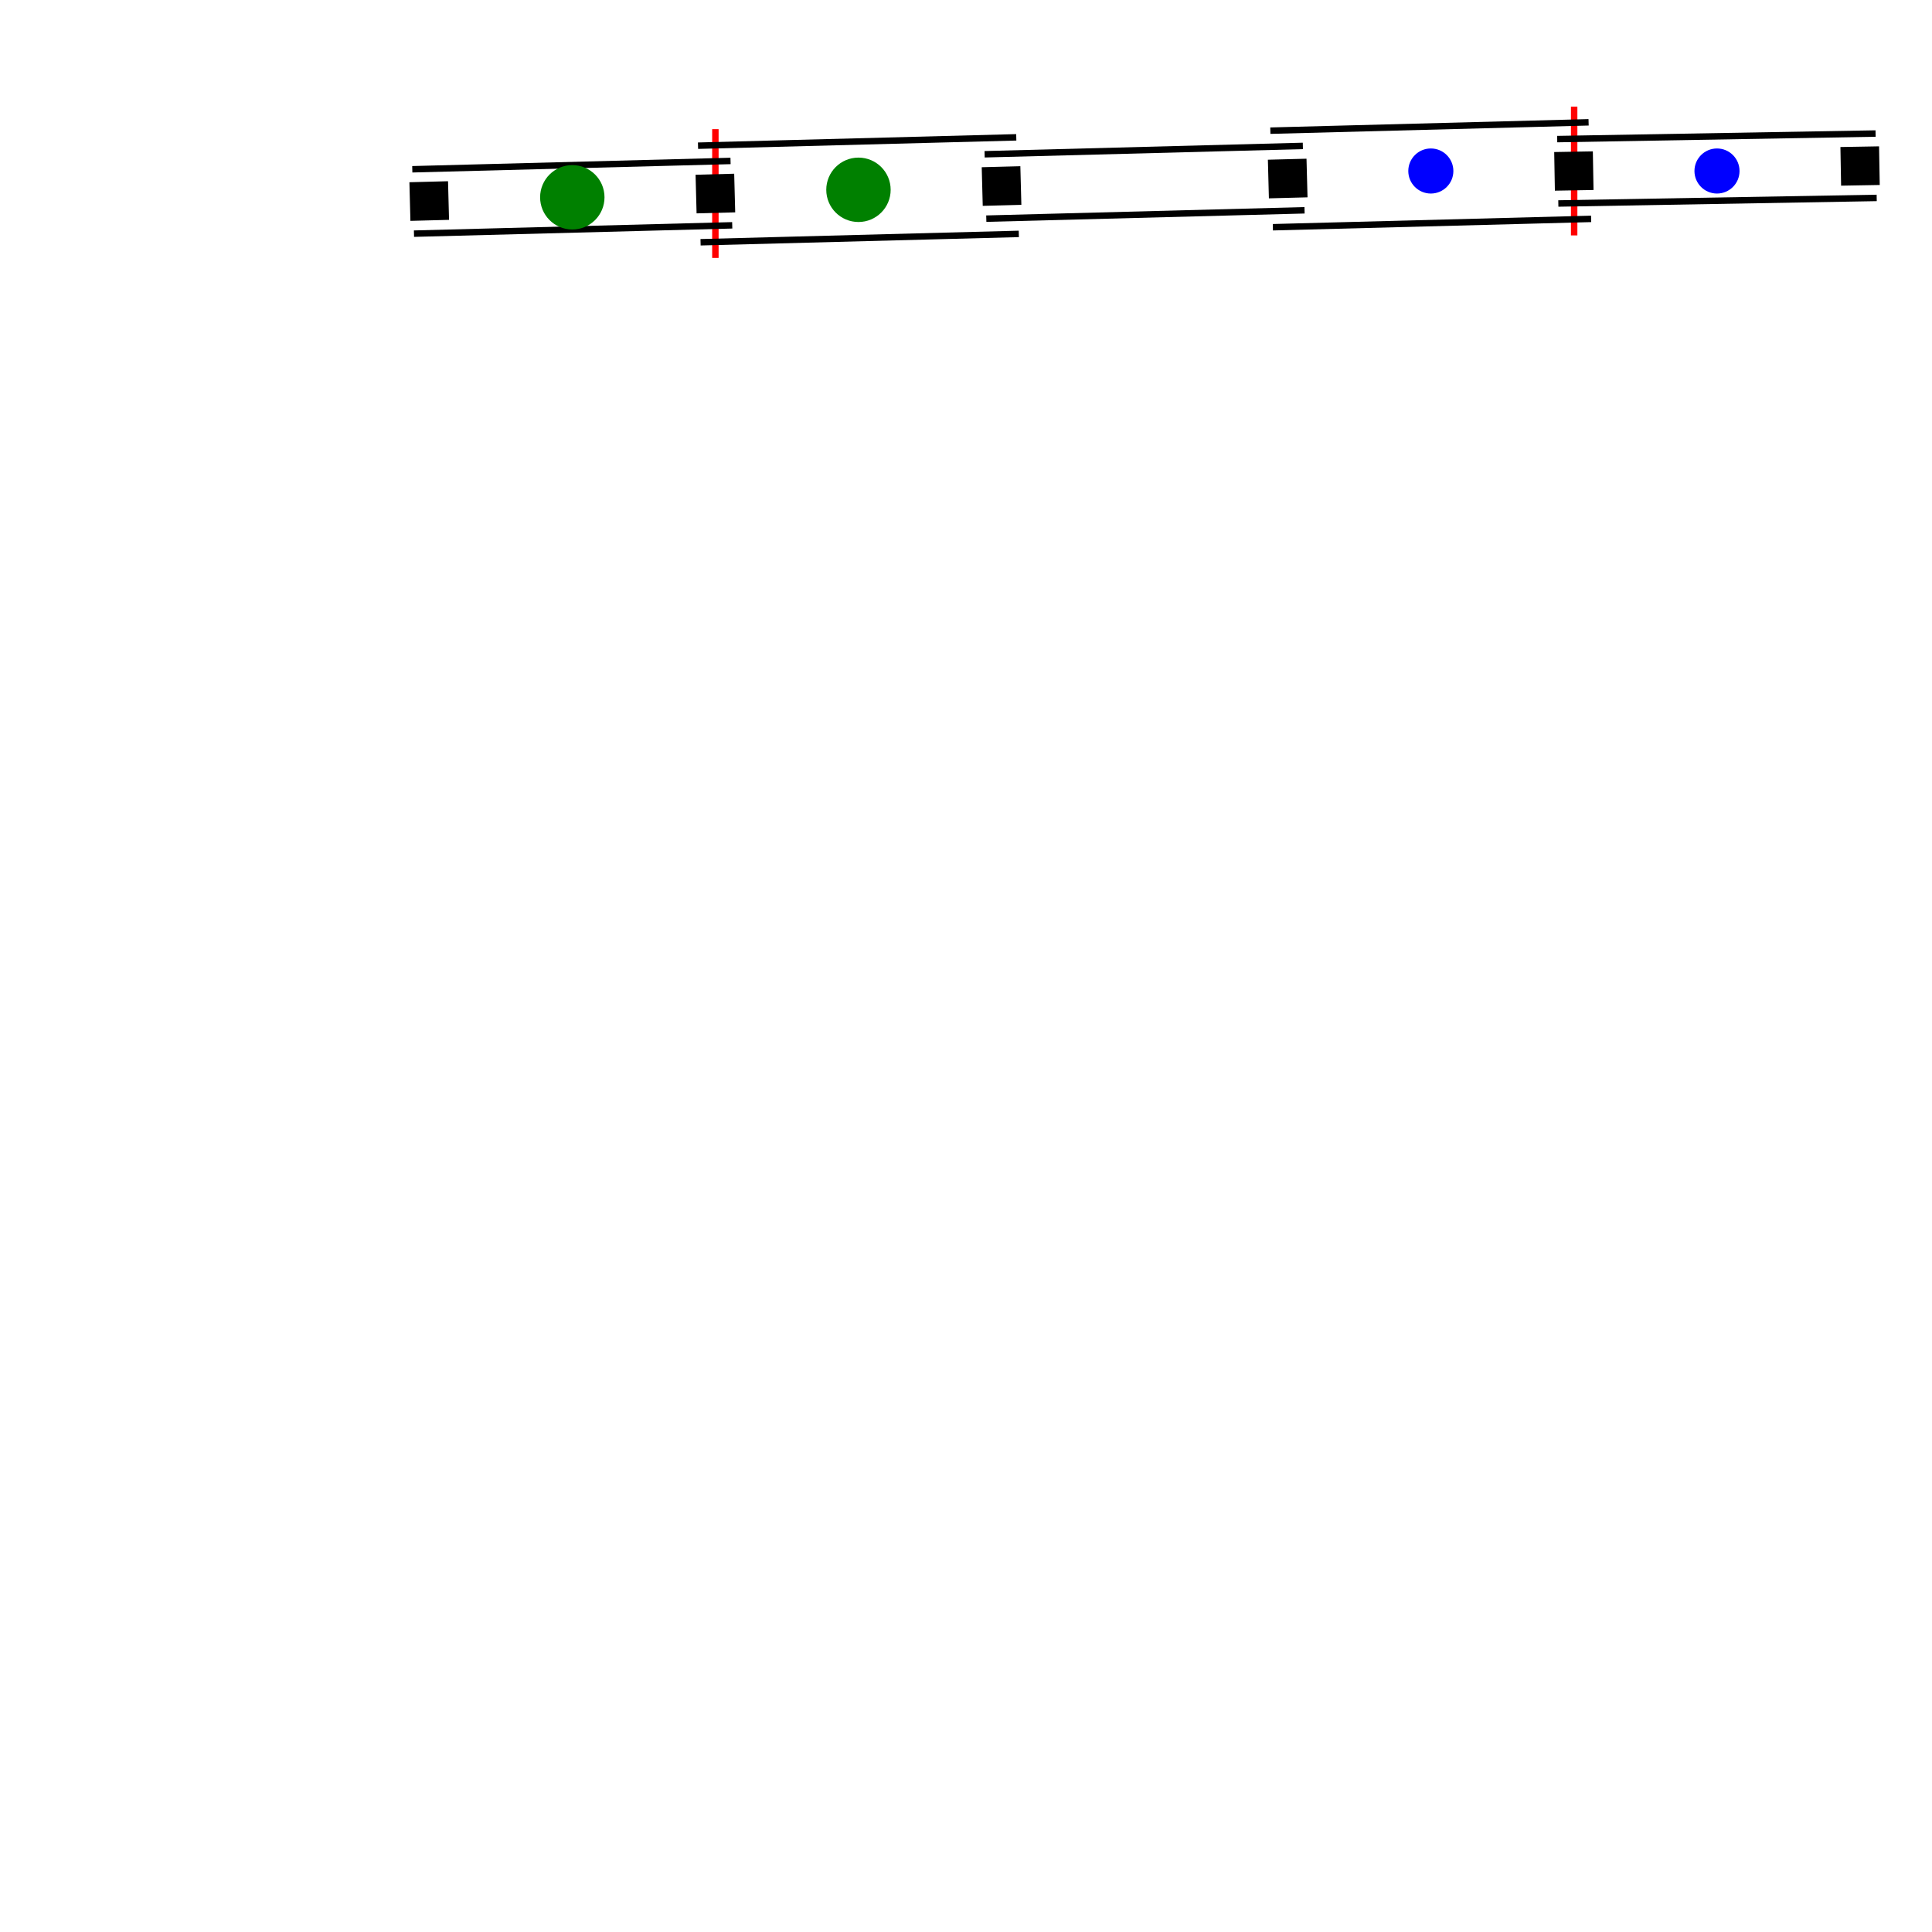
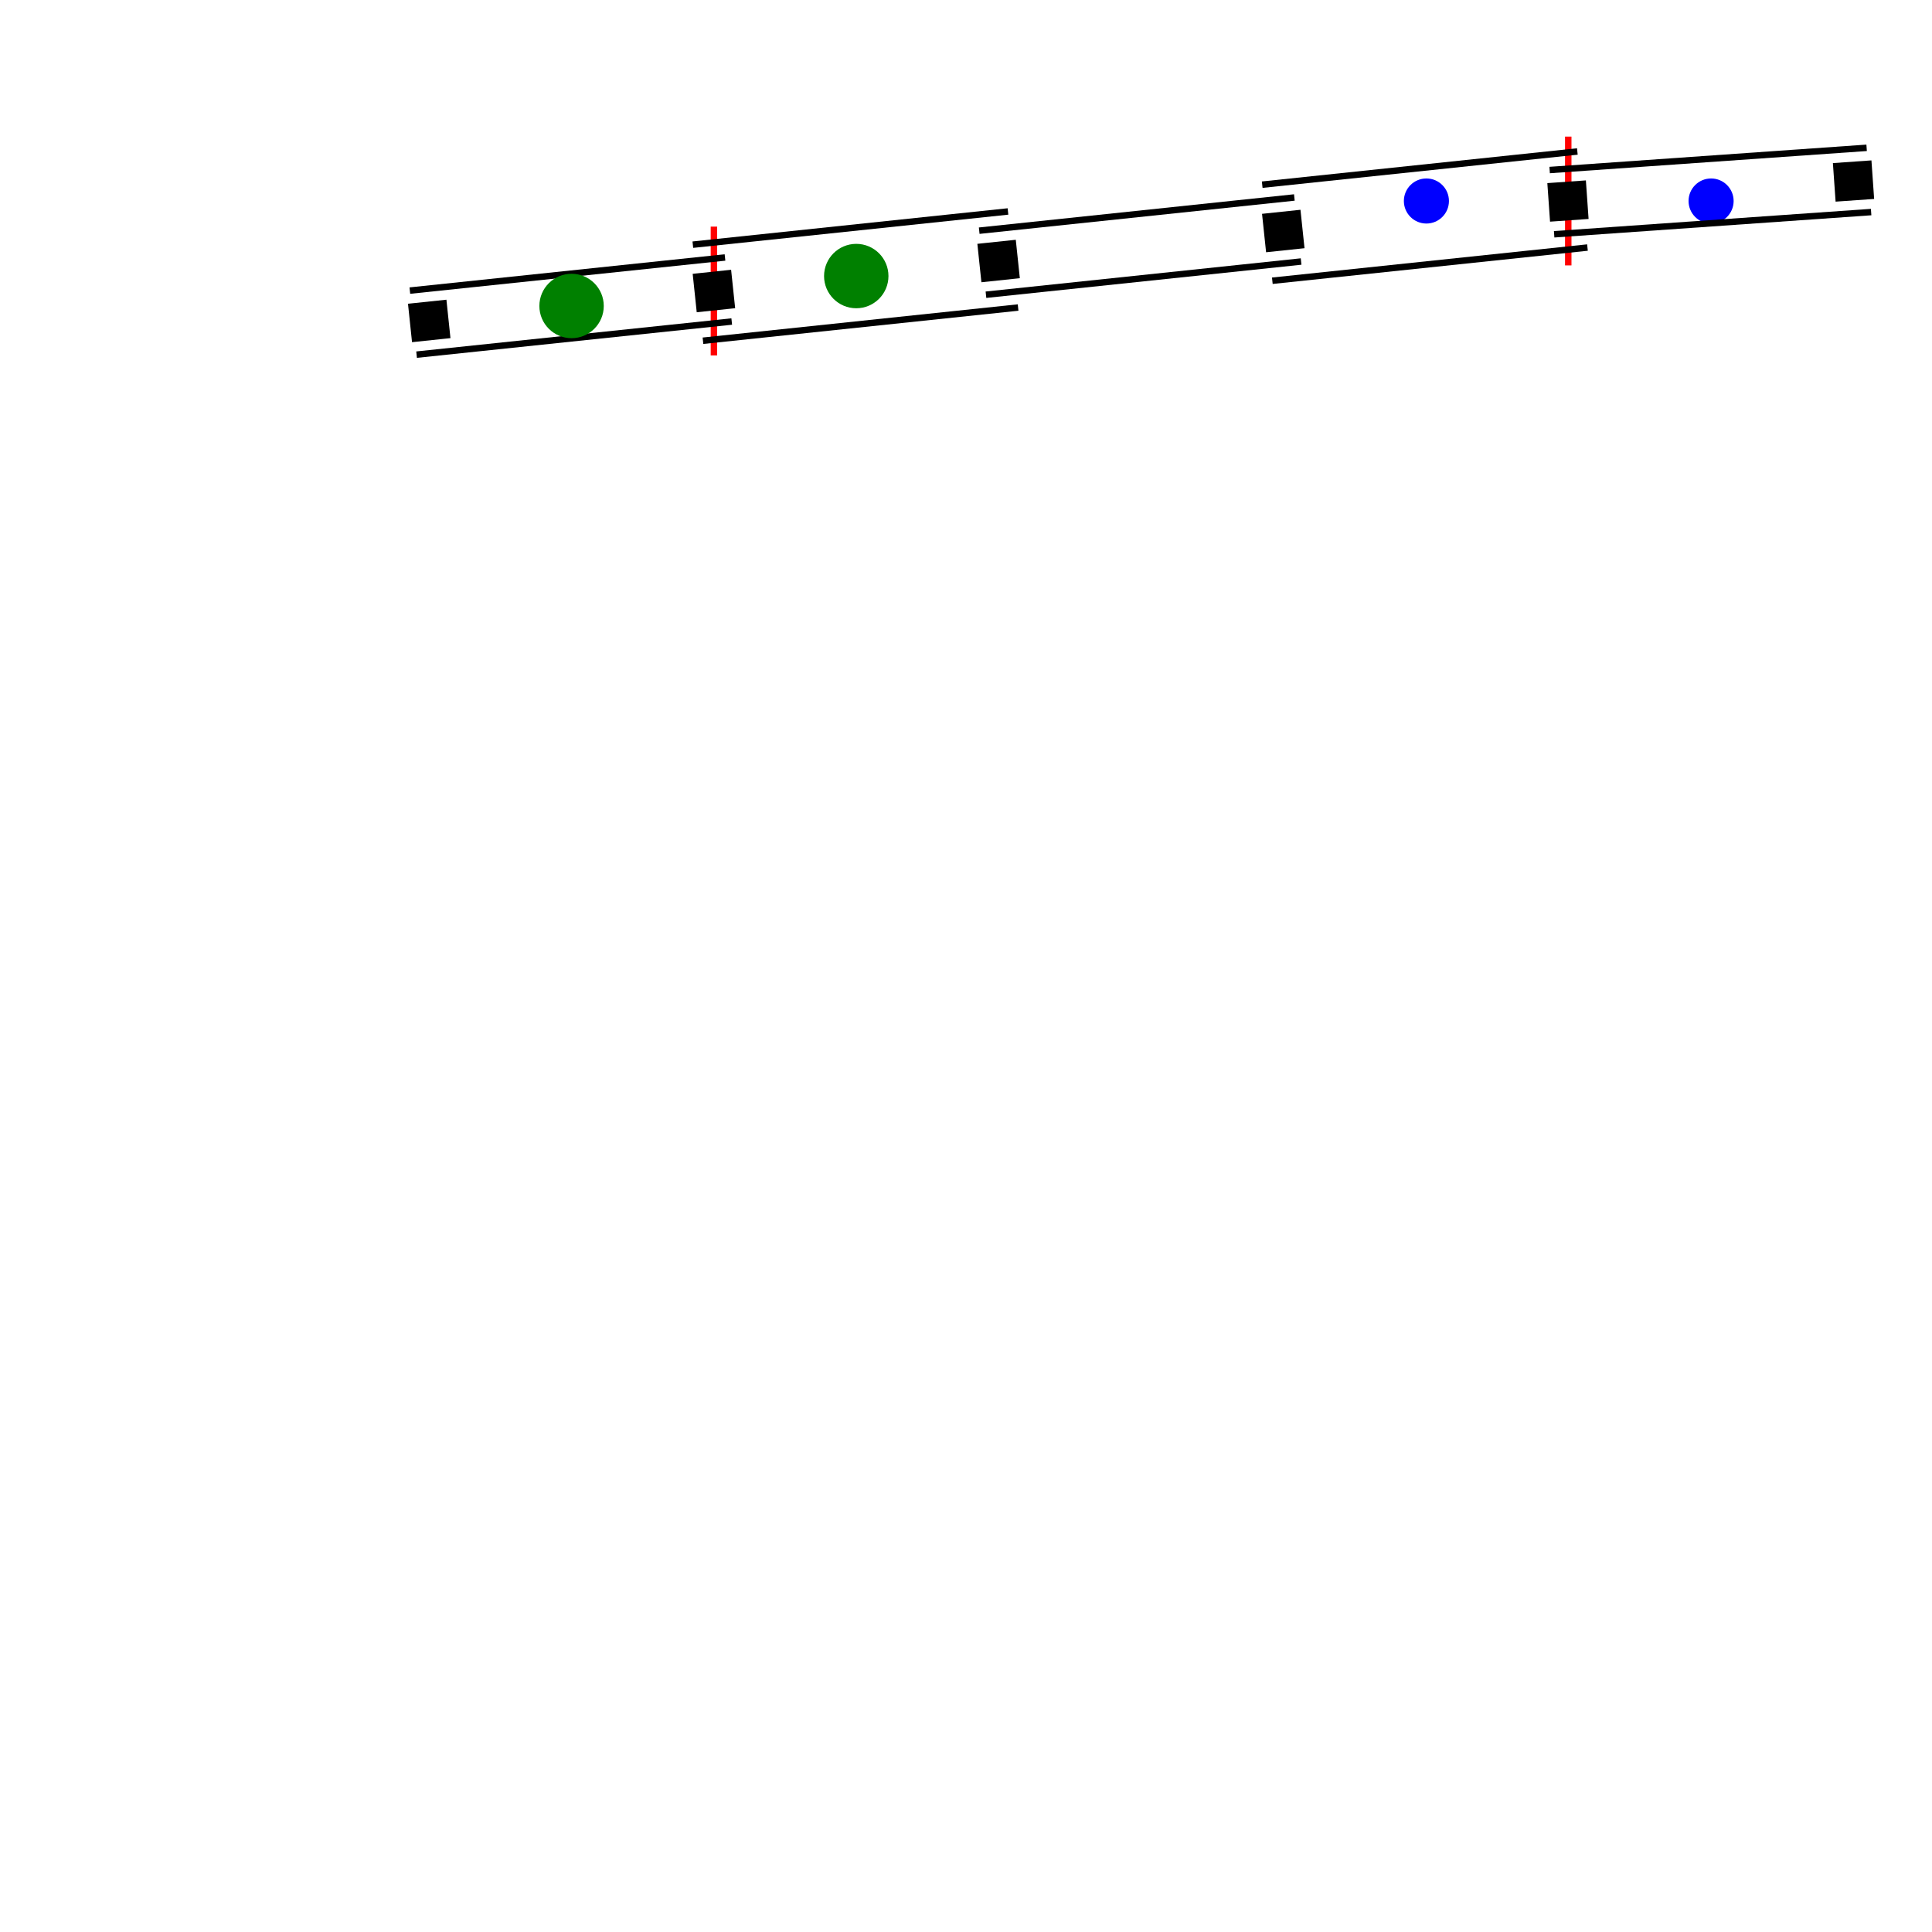
<svg xmlns="http://www.w3.org/2000/svg" width="600" height="600" viewBox="0 0 600 600">
  <defs>
</defs>
  <g>
-     <path d="M222.17,40.109 L222.17,80.109" stroke="red" stroke-width="2px" />
-     <path d="M488.87,33.108 L488.87,73.108" stroke="red" stroke-width="2px" />
-     <circle cx="444.358" cy="53.108" r="7" fill="blue" />
-     <circle cx="533.228" cy="53.108" r="7" fill="blue" />
+     <path d="M221.713,70.378 L221.713,110.378" stroke="red" stroke-width="2px" />
+     <path d="M487.036,42.423 L487.036,82.423" stroke="red" stroke-width="2px" />
+     <circle cx="442.984" cy="62.423" r="7" fill="blue" />
+     <circle cx="531.395" cy="62.423" r="7" fill="blue" />
    <g fill="black" stroke="black" stroke-width="2px">
-       <g transform="rotate(-1.5, 133.3, 62.43616)">
-         <rect x="128.3" y="57.436" width="10" height="10" />
+       <g transform="rotate(-6, 133.3, 99.671)">
+         <rect x="128.3" y="94.671" width="10" height="10" />
      </g>
-       <g transform="rotate(-1.503999, 222.1695, 60.10903)">
-         <rect x="217.17" y="55.109" width="10" height="10" />
+       <g transform="rotate(-6.015996, 221.713, 90.37842)">
+         <rect x="216.713" y="85.378" width="10" height="10" />
      </g>
-       <g transform="rotate(-1.50374, 311.0389, 57.7757)">
-         <rect x="306.039" y="52.776" width="10" height="10" />
+       <g transform="rotate(-6.014959, 310.1234, 81.06115)">
+         <rect x="305.123" y="76.061" width="10" height="10" />
      </g>
-       <g transform="rotate(-1.503222, 399.9083, 55.44276)">
-         <rect x="394.908" y="50.443" width="10" height="10" />
+       <g transform="rotate(-6.012889, 398.534, 71.74549)">
+         <rect x="393.534" y="66.745" width="10" height="10" />
      </g>
-       <g transform="rotate(-1.002372, 488.7777, 53.11064)">
-         <rect x="483.778" y="48.111" width="10" height="10" />
+       <g transform="rotate(-4.009487, 486.9449, 62.43302)">
+         <rect x="481.945" y="57.433" width="10" height="10" />
      </g>
-       <g transform="rotate(-1.002525, 577.6641, 51.55544)">
-         <rect x="572.664" y="46.555" width="10" height="10" />
+       <g transform="rotate(-4.010102, 575.6273, 56.21699)">
+         <rect x="570.627" y="51.217" width="10" height="10" />
      </g>
    </g>
    <g fill="black" stroke="black" stroke-width="2px">
-       <g transform="rotate(-1.5, 133.3, 62.43616)">
-         <path d="M128.3,52.436 L227.17,52.436" />
-         <path d="M128.3,72.436 L227.17,72.436" />
+       <g transform="rotate(-6, 133.3, 99.671)">
+         <path d="M128.3,89.671 L226.713,89.671" />
+         <path d="M128.3,109.671 L226.713,109.671" />
      </g>
-       <g transform="rotate(-1.503999, 222.1695, 60.10903)">
-         <path d="M217.17,45.109 L316.039,45.109" />
-         <path d="M217.17,75.109 L316.039,75.109" />
+       <g transform="rotate(-6.015996, 221.713, 90.37842)">
+         <path d="M216.713,75.378 L315.123,75.378" />
+         <path d="M216.713,105.378 L315.123,105.378" />
      </g>
-       <g transform="rotate(-1.50374, 311.0389, 57.7757)">
-         <path d="M306.039,47.776 L404.908,47.776" />
-         <path d="M306.039,67.776 L404.908,67.776" />
+       <g transform="rotate(-6.014959, 310.1234, 81.06115)">
+         <path d="M305.123,71.061 L403.534,71.061" />
+         <path d="M305.123,91.061 L403.534,91.061" />
      </g>
-       <g transform="rotate(-1.503222, 399.9083, 55.44276)">
-         <path d="M394.908,40.443 L493.778,40.443" />
-         <path d="M394.908,70.443 L493.778,70.443" />
+       <g transform="rotate(-6.012889, 398.534, 71.74549)">
+         <path d="M393.534,56.745 L491.945,56.745" />
+         <path d="M393.534,86.745 L491.945,86.745" />
      </g>
-       <g transform="rotate(-1.002372, 488.7777, 53.11064)">
-         <path d="M483.778,43.111 L582.664,43.111" />
-         <path d="M483.778,63.111 L582.664,63.111" />
+       <g transform="rotate(-4.009487, 486.9449, 62.43302)">
+         <path d="M481.945,52.433 L580.627,52.433" />
+         <path d="M481.945,72.433 L580.627,72.433" />
      </g>
    </g>
    <g fill="green">
-       <circle cx="177.735" cy="61.273" r="10" />
-       <circle cx="266.604" cy="58.945" r="10" />
+       <circle cx="177.506" cy="95.025" r="10" />
+       <circle cx="265.919" cy="85.732" r="10" />
    </g>
  </g>
</svg>
